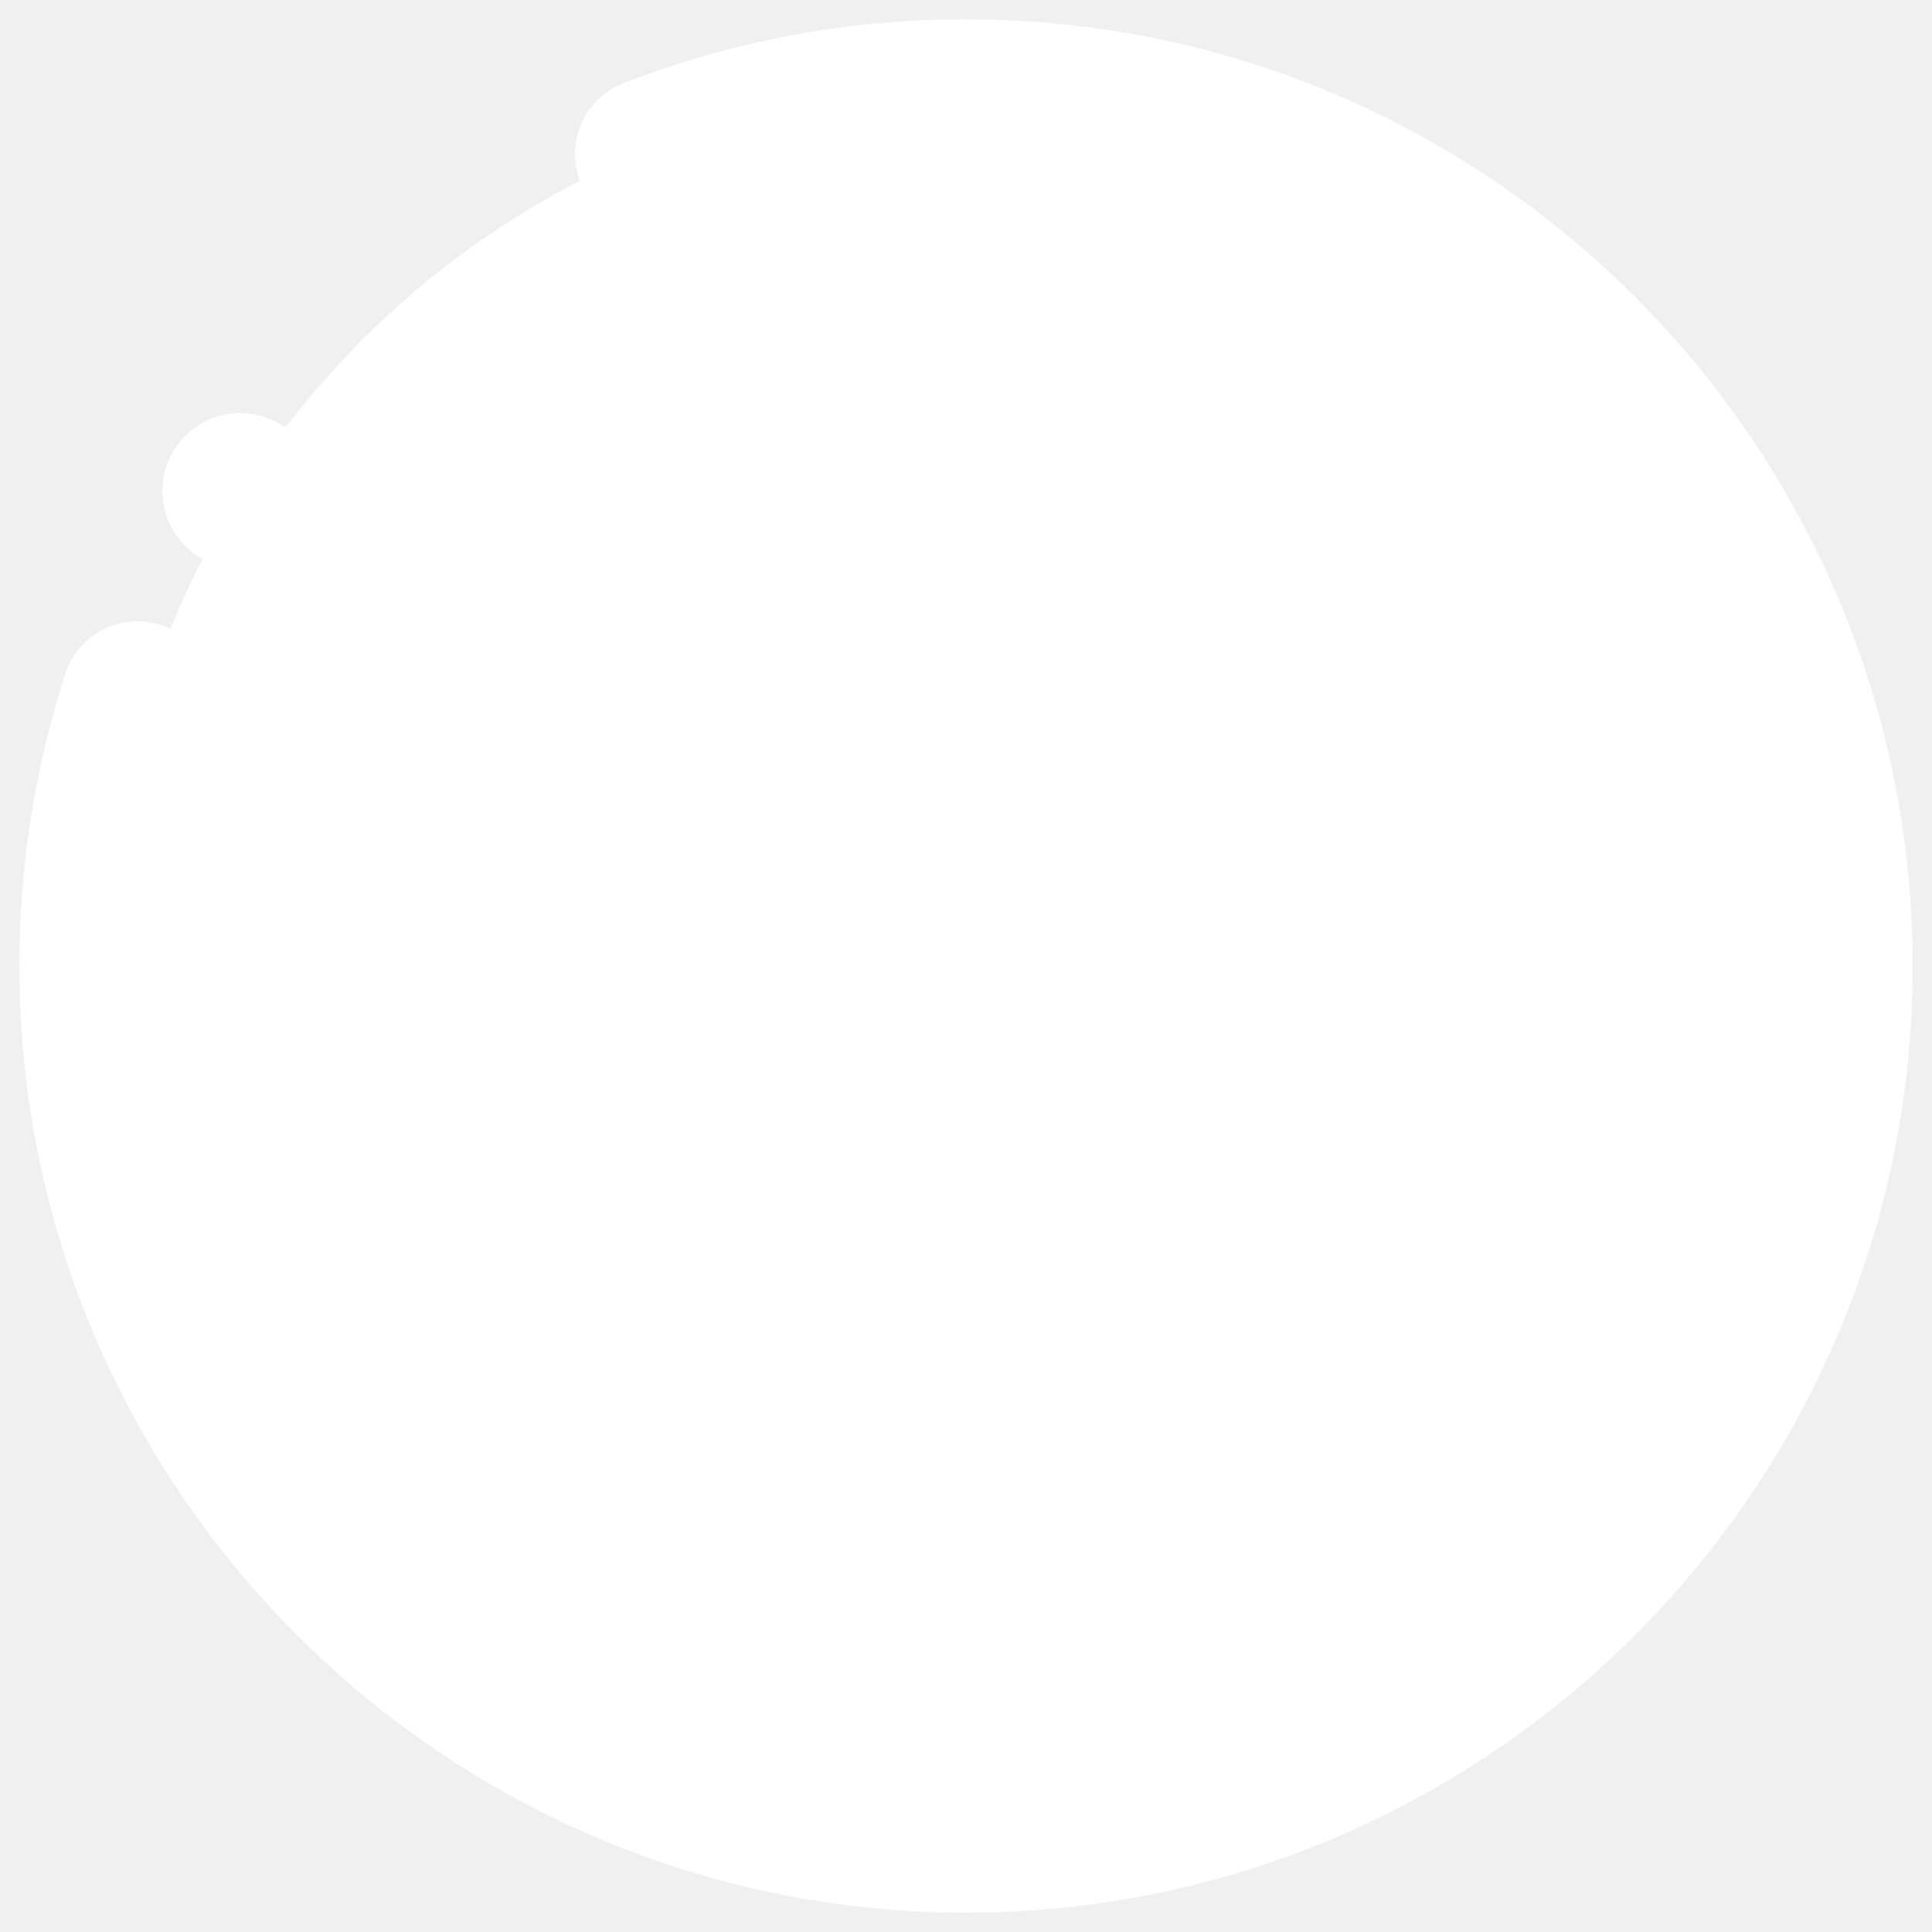
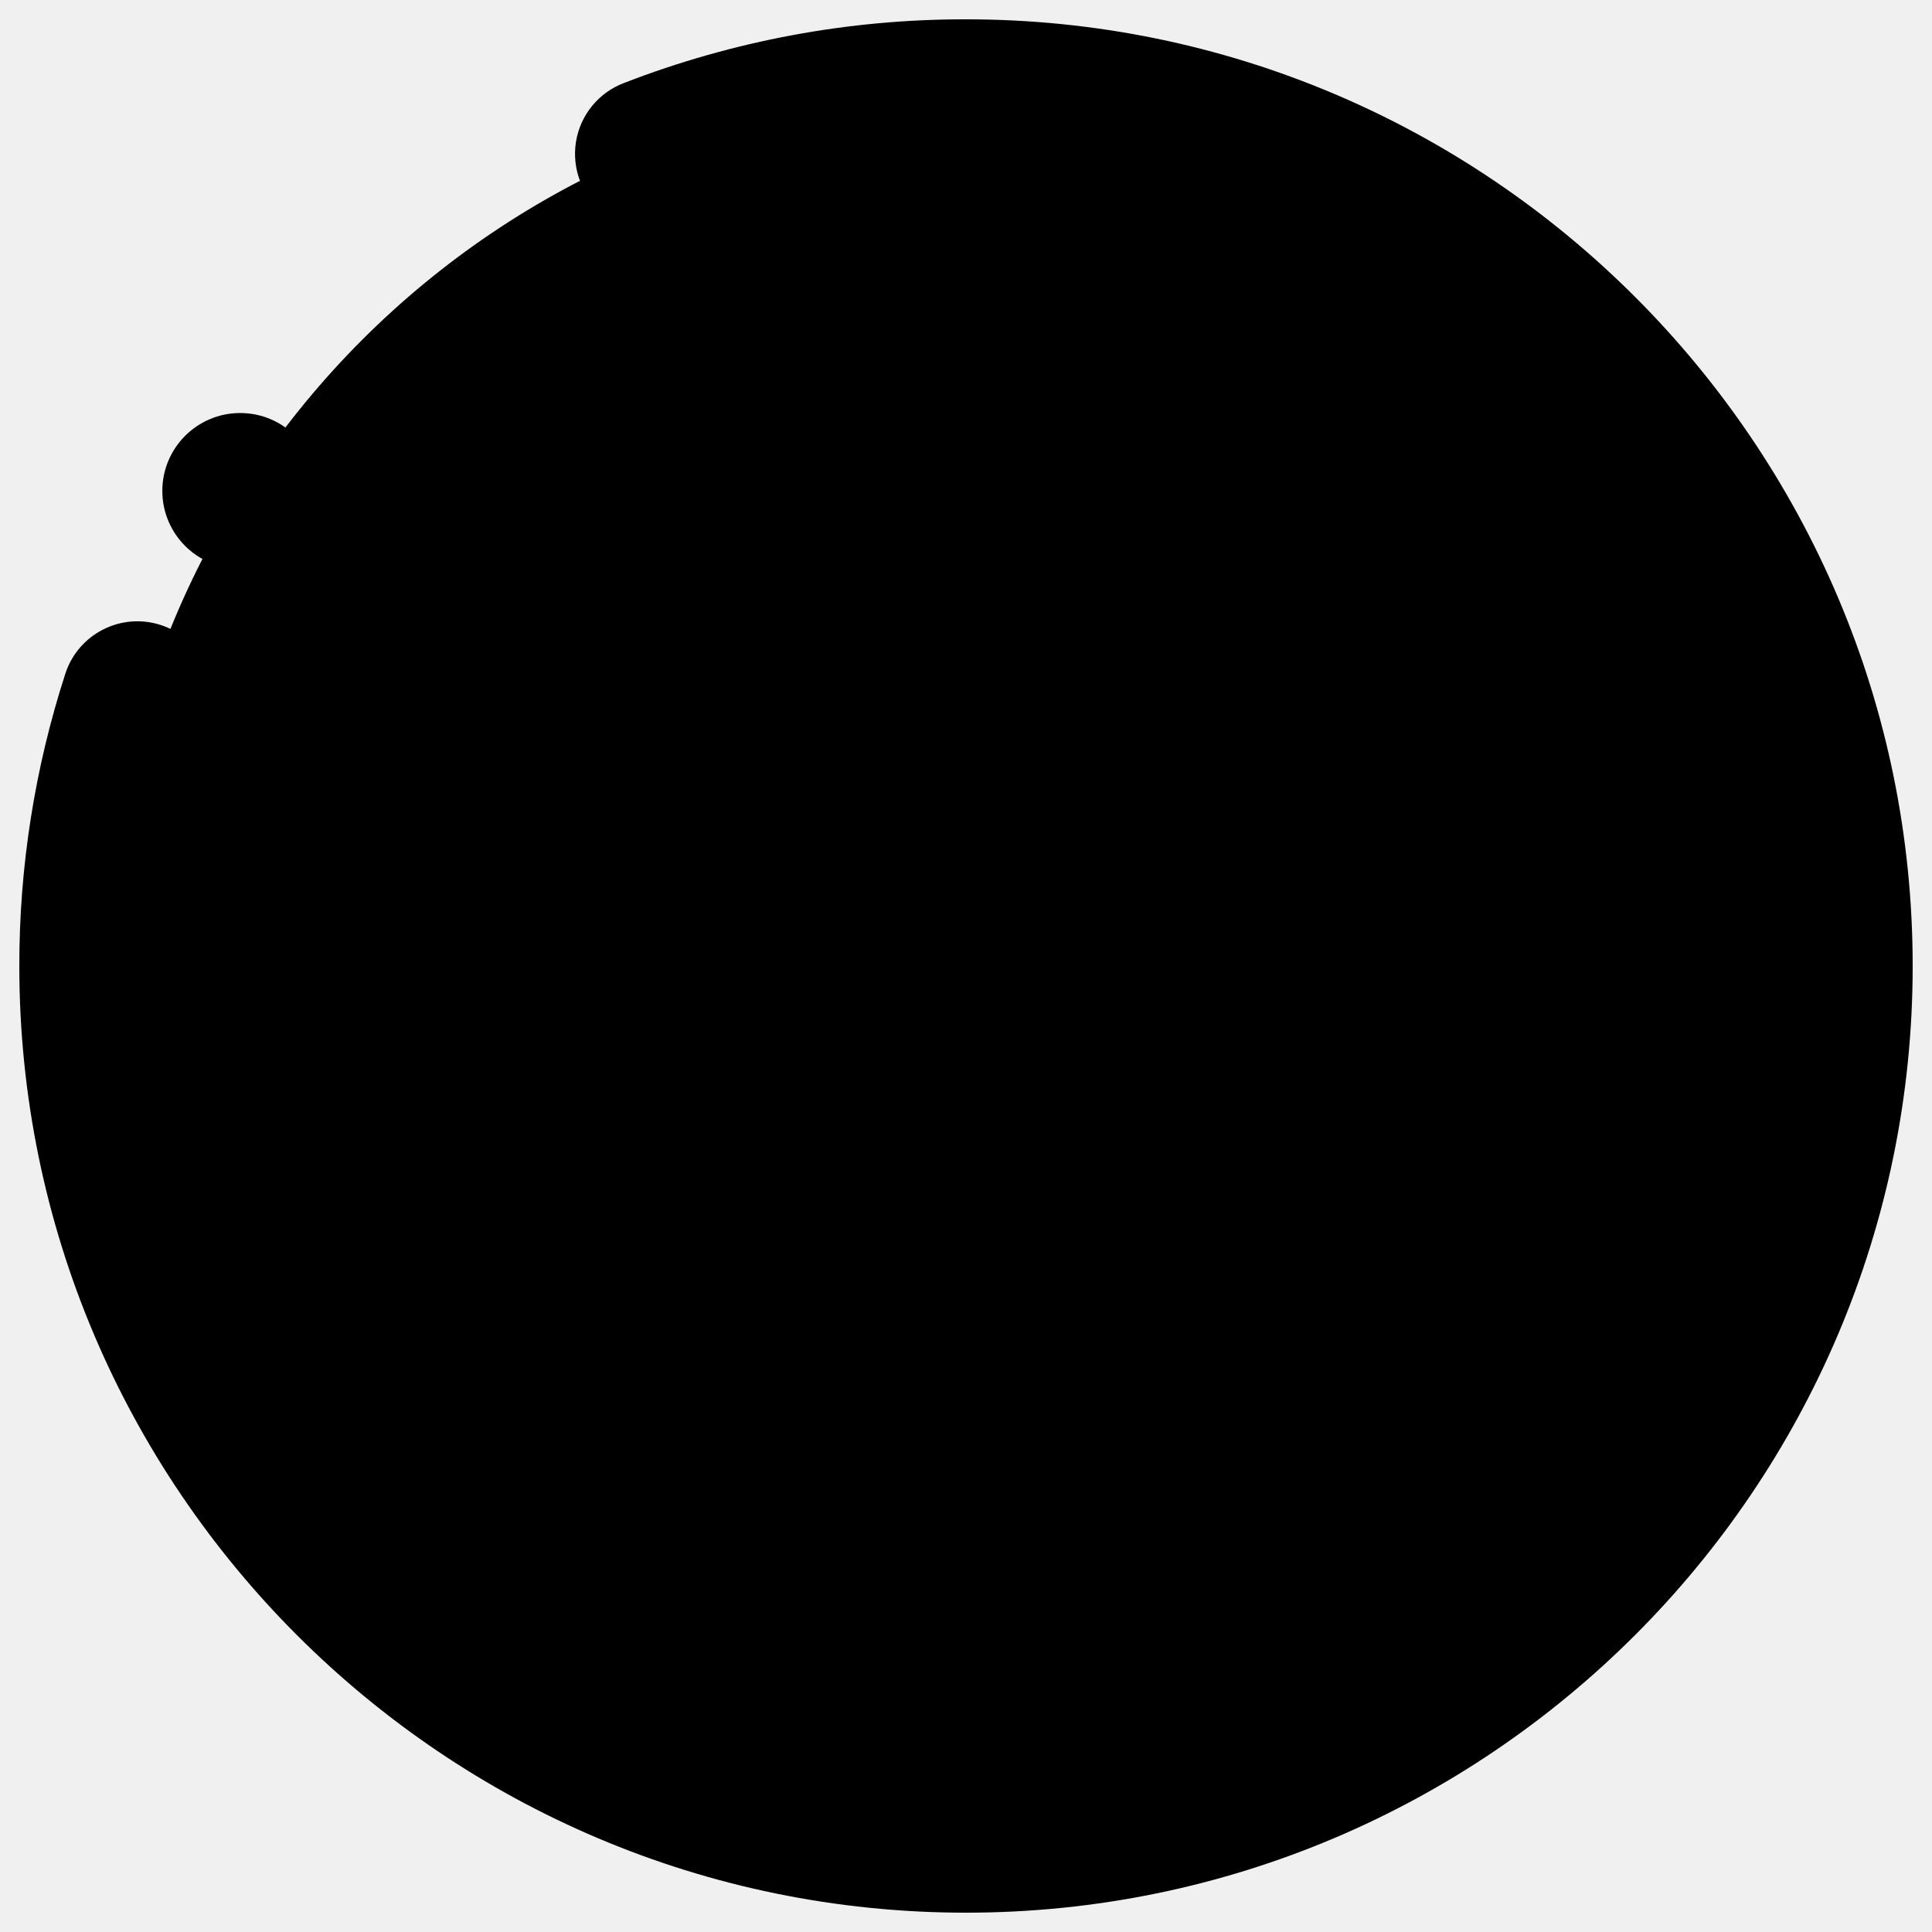
- <svg xmlns="http://www.w3.org/2000/svg" viewBox="0 0 500 500" width="500" height="500" fill="#ffffff">
+ <svg xmlns="http://www.w3.org/2000/svg" viewBox="0 0 500 500" width="500" height="500" fill="#000000">
  <circle cx="253.1" cy="247.34" r="225.4" />
  <path d="M398.76 80.66c94.55 81 105.57 223.26 24.6 317.82s-223.25 105.57-317.81 24.6" />
  <path d="M250 495C114.91 495 5 385.09 5 250a244.83 244.83 0 0 1 11.91-75.65 19.6 19.6 0 1 1 37.29 12.09 205.5 205.5 0 0 0-10 63.56c0 113.48 92.32 205.8 205.8 205.8S455.8 363.48 455.8 250 363.48 44.2 250 44.2A204.91 204.91 0 0 0 175.72 58a19.6 19.6 0 1 1-14.16-36.55A243.88 243.88 0 0 1 250 5c135.09 0 245 109.91 245 245S385.09 495 250 495z" />
  <circle cx="62.16" cy="127.04" r="20.15" />
  <polygon points="276.24 156.08 274.87 242.82 323.05 252.45 314.79 281.36 287.22 303.54 276.24 343.32 362.98 299.26 371.24 160.21 276.24 156.08" />
  <path d="M267.05 257.26h46.38c-3.71 17.44-15.26 25.7-36.34 26.41l-10 .35v69.3l11.54-1.32c86-9.88 104-62.62 104-105.11V141.25H267.05zM287.83 162h74v84.85c0 46.73-24.25 73.9-74 82.78v-26.09c29.57-4.43 46.37-24.1 47.62-56.26l.43-10.79h-48.05z" />
  <polygon points="134.44 156.08 133.06 242.82 181.25 252.45 172.99 281.36 145.42 303.54 134.44 343.32 221.17 299.26 229.43 160.21 134.44 156.08" />
  <path d="M124.64 257.26H171c-3.7 17.44-15.24 25.7-36.33 26.41l-10 .35v69.3l11.55-1.32c85.95-9.88 104-62.62 104-105.11V141.25H124.64zM145.42 162h74v84.85c0 46.73-24.24 73.9-74 82.78v-26.09c29.56-4.43 46.36-24.1 47.61-56.26l.42-10.79h-48z" />
</svg>
